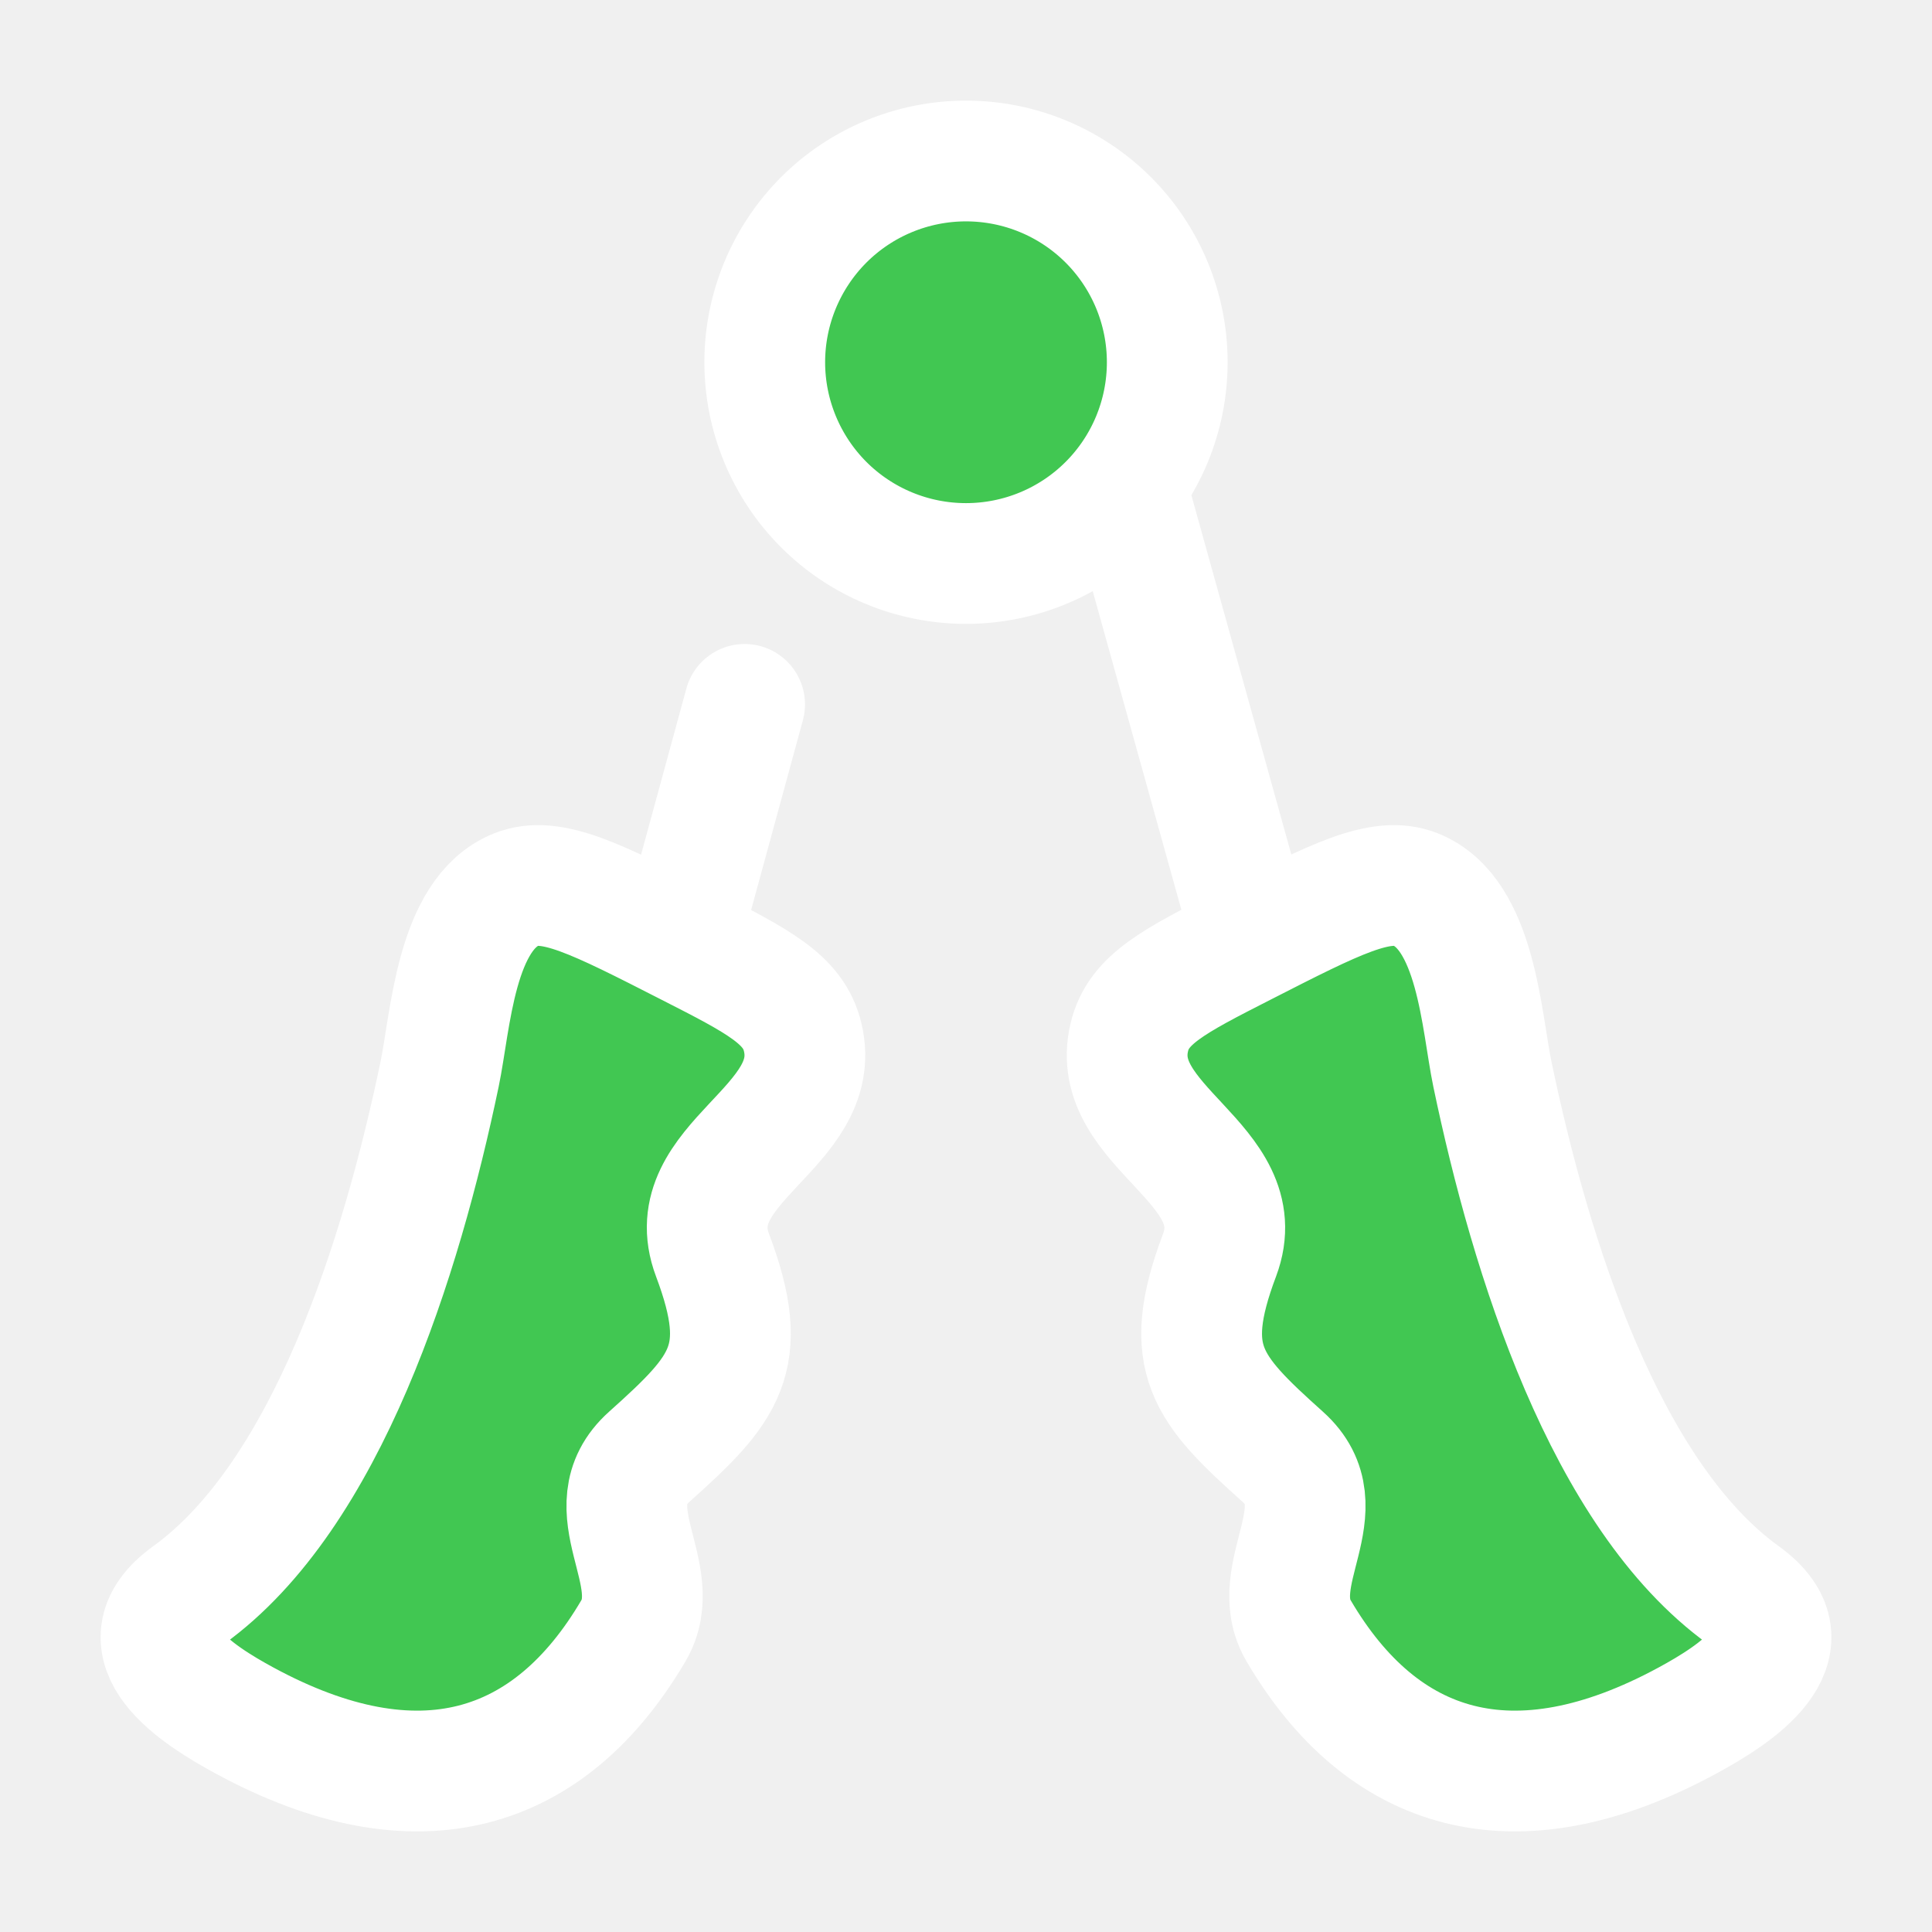
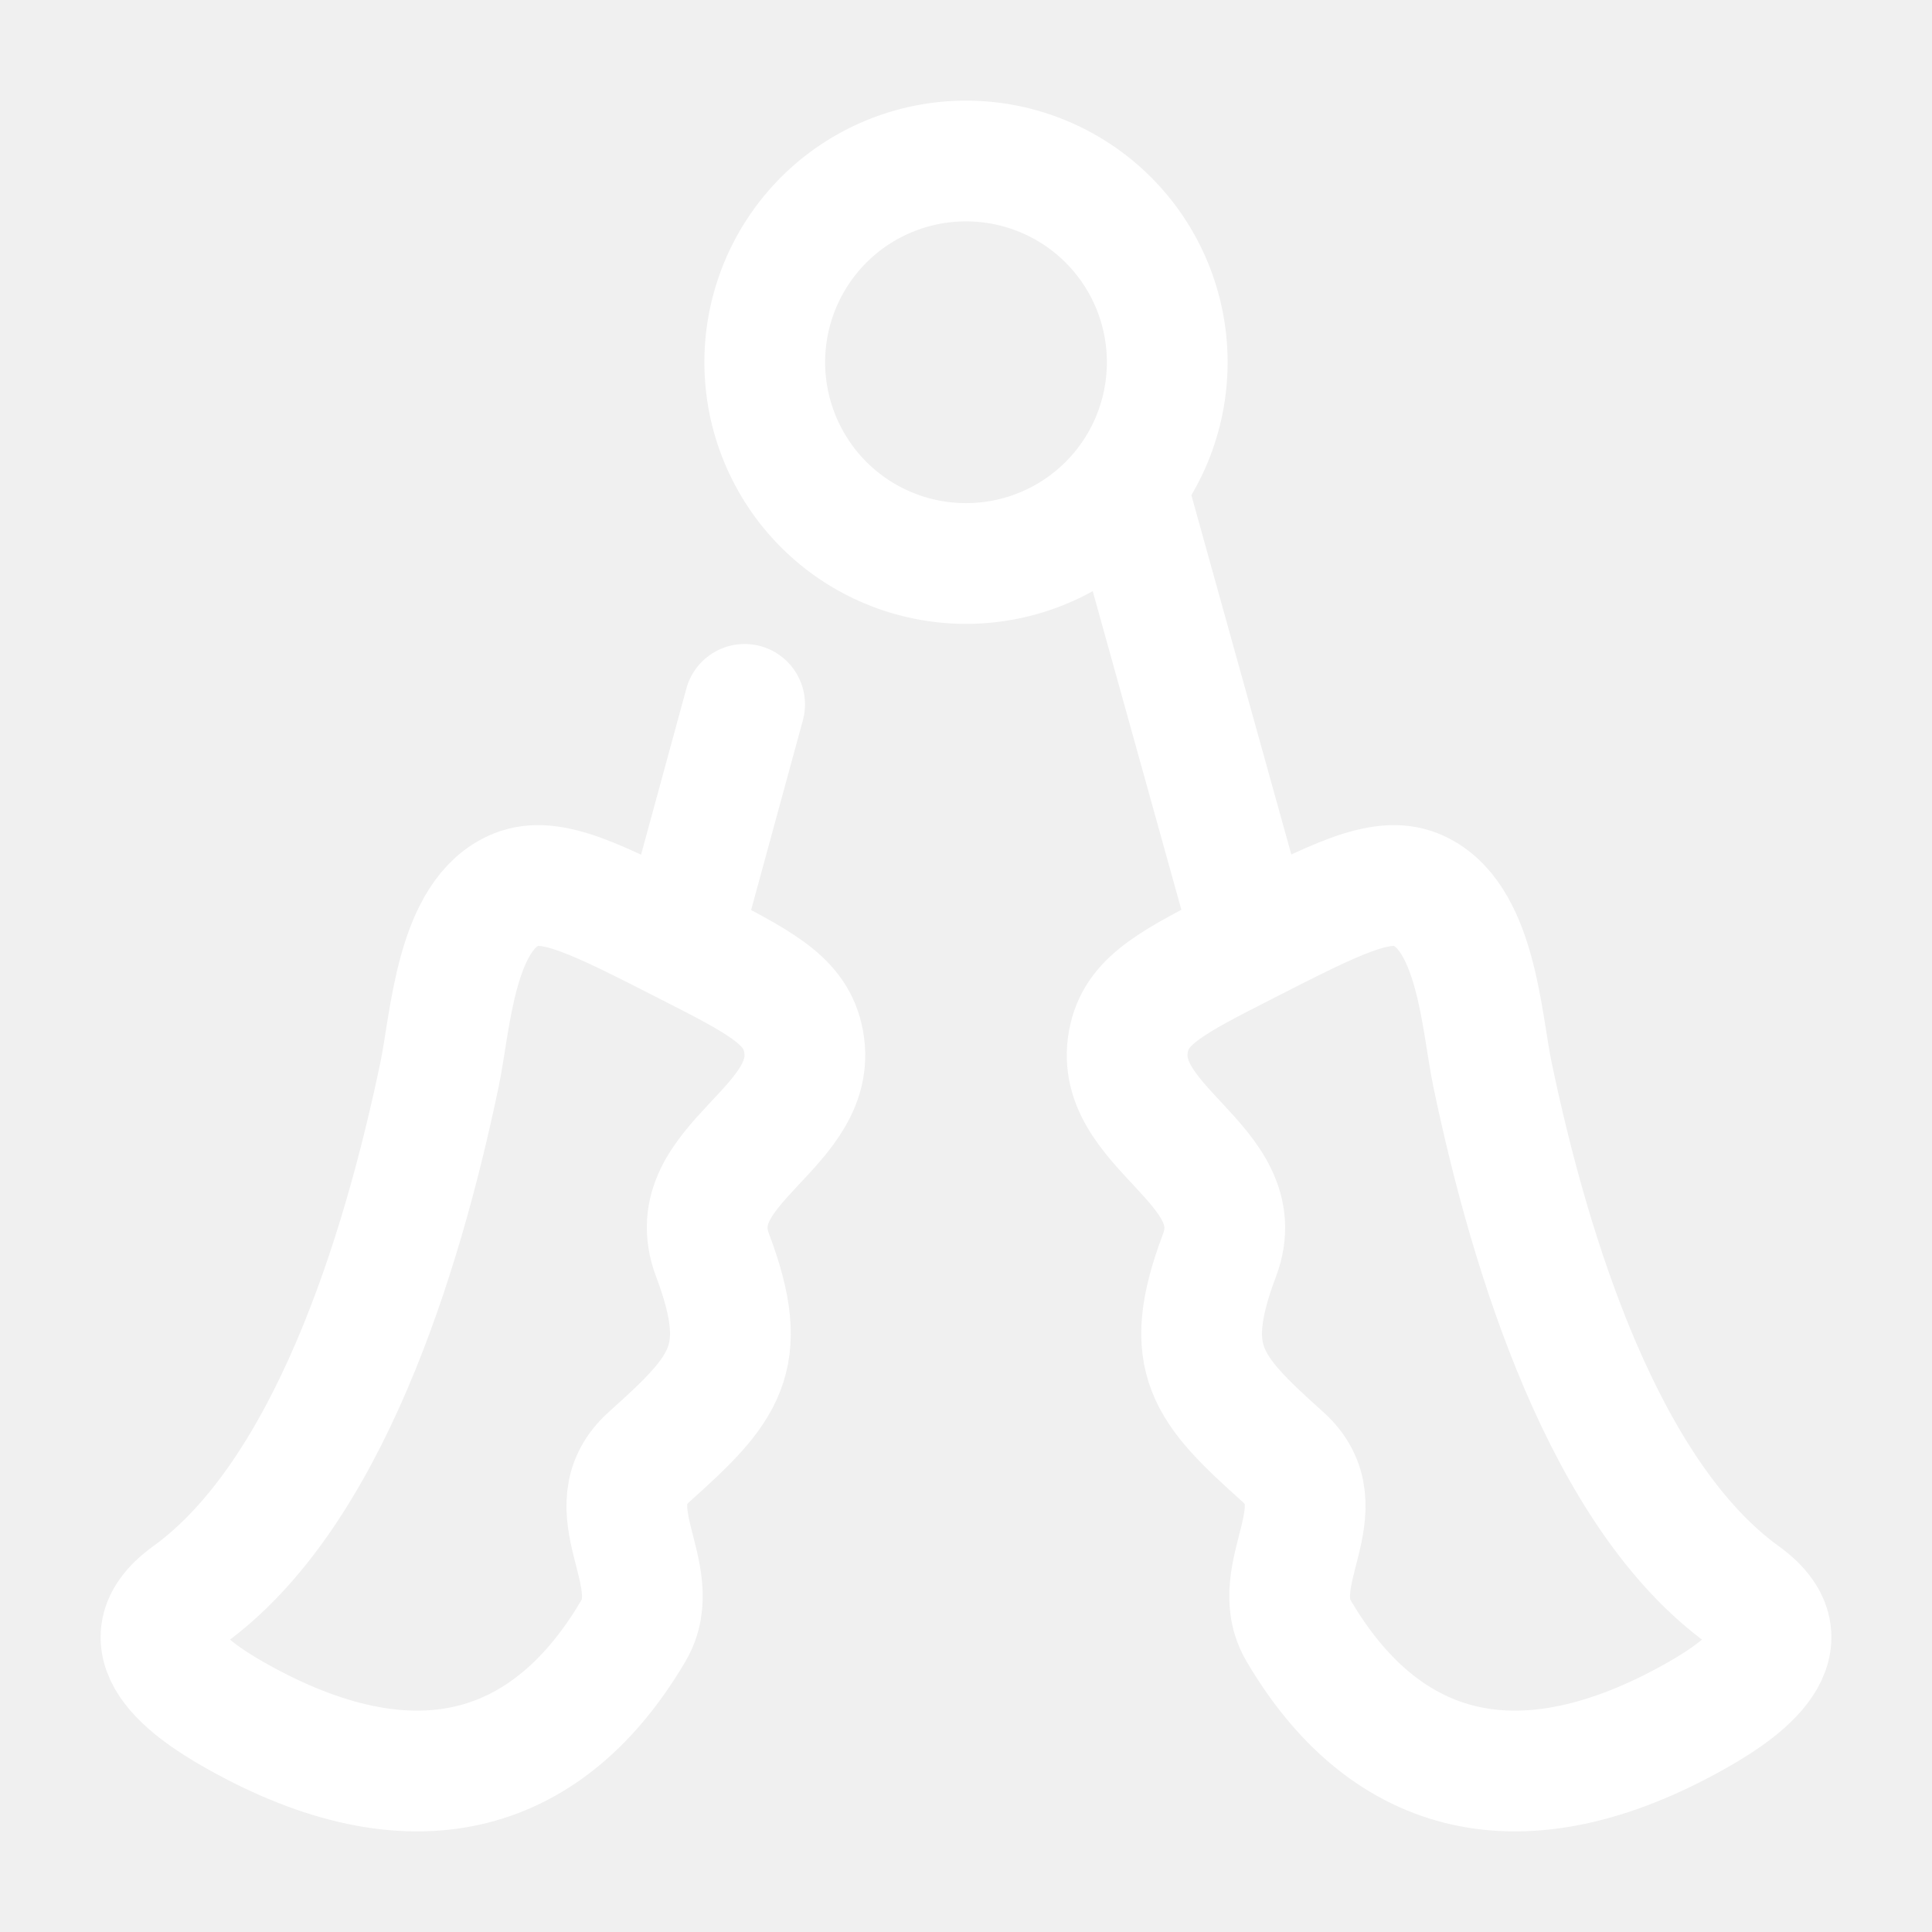
- <svg xmlns="http://www.w3.org/2000/svg" width="24" height="24" viewBox="0 0 24 24" fill="#41c752">
+ <svg xmlns="http://www.w3.org/2000/svg" width="24" height="24" viewBox="0 0 24 24" fill="none">
  <g id="hugeicons:hand-grip">
    <path id="Vector" d="M8.5 11.5L9.25 8.75M14.038 6.212L15.548 11.64M2.342 19.816C4.06 18.576 4.986 15.62 5.46 13.348C5.598 12.688 5.657 11.353 6.413 11.05C6.846 10.876 7.413 11.166 8.549 11.746C9.422 12.191 9.859 12.414 9.971 12.884C10.241 14.01 8.419 14.444 8.852 15.594C9.335 16.878 9.007 17.253 8.068 18.094C7.35 18.737 8.284 19.551 7.868 20.259C6.834 22.02 5.198 22.545 3.036 21.372C2.463 21.061 1.474 20.442 2.342 19.816ZM21.658 19.816C19.94 18.576 19.014 15.62 18.54 13.348C18.402 12.688 18.343 11.353 17.587 11.05C17.154 10.876 16.587 11.166 15.451 11.746C14.578 12.191 14.141 12.414 14.029 12.884C13.76 14.005 15.577 14.454 15.149 15.594C14.665 16.878 14.993 17.253 15.932 18.094C16.65 18.737 15.716 19.551 16.132 20.259C17.166 22.02 18.802 22.545 20.964 21.372C21.537 21.061 22.526 20.442 21.658 19.816ZM14.5 4.5C14.5 5.163 14.237 5.799 13.768 6.268C13.299 6.737 12.663 7 12 7C11.337 7 10.701 6.737 10.232 6.268C9.764 5.799 9.5 5.163 9.5 4.5C9.5 3.837 9.764 3.201 10.232 2.732C10.701 2.263 11.337 2 12 2C12.663 2 13.299 2.263 13.768 2.732C14.237 3.201 14.5 3.837 14.5 4.5Z" stroke="white" stroke-width="1.5" stroke-linecap="round" stroke-linejoin="round" />
  </g>
</svg>
